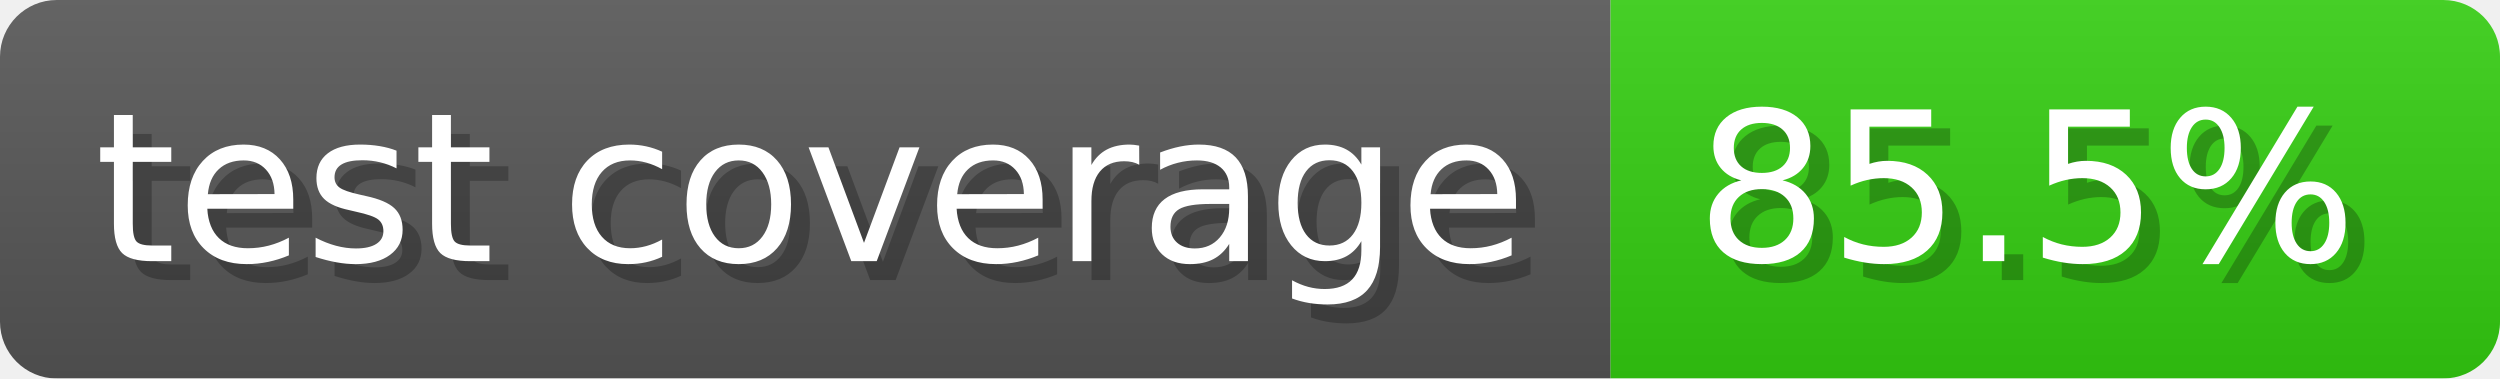
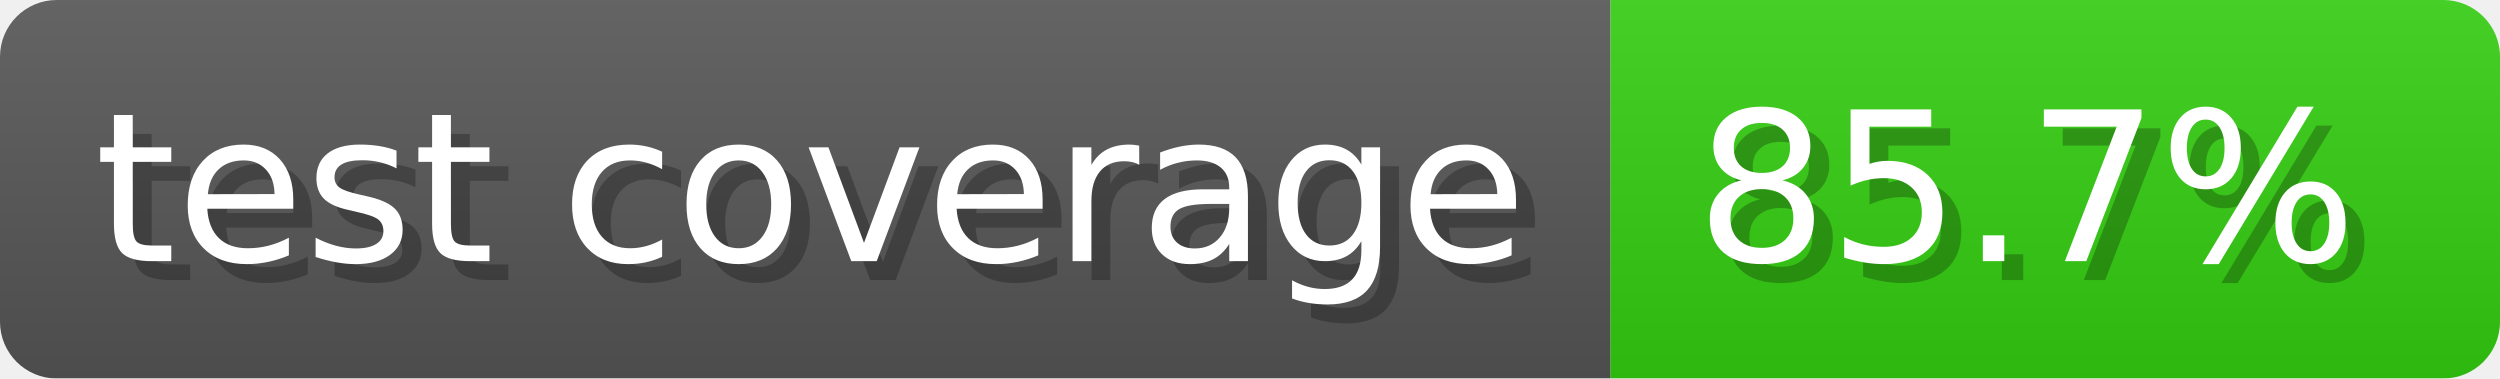
- <svg xmlns="http://www.w3.org/2000/svg" width="132.1" height="20" viewBox="0 0 1321 200" role="img" aria-label="test coverage: 85.5%">
-   <linearGradient id="ddlNN" x2="0" y2="100%">
+ <svg xmlns="http://www.w3.org/2000/svg" width="132.1" height="20" viewBox="0 0 1321 200" role="img" aria-label="test coverage: 85.7%">
+   <linearGradient id="prCjq" x2="0" y2="100%">
    <stop offset="0" stop-opacity=".1" stop-color="#EEE" />
    <stop offset="1" stop-opacity=".1" />
  </linearGradient>
-   <mask id="GHeQp">
+   <mask id="wyFxQ">
    <rect width="1321" height="200" rx="30" fill="#FFF" />
  </mask>
-   <g mask="url(#GHeQp)">
+   <g mask="url(#wyFxQ)">
    <rect width="851" height="200" fill="#555" />
    <rect width="470" height="200" fill="#3C1" x="851" />
-     <rect width="1321" height="200" fill="url(#ddlNN)" />
+     <rect width="1321" height="200" fill="url(#prCjq)" />
  </g>
  <g aria-hidden="true" fill="#fff" text-anchor="start" font-family="Verdana,DejaVu Sans,sans-serif" font-size="110">
    <text x="60" y="148" textLength="751" fill="#000" opacity="0.25">test coverage</text>
    <text x="50" y="138" textLength="751">test coverage</text>
-     <text x="906" y="148" textLength="370" fill="#000" opacity="0.25">85.5%</text>
-     <text x="896" y="138" textLength="370">85.5%</text>
+     <text x="906" y="148" textLength="370" fill="#000" opacity="0.25">85.7%</text>
+     <text x="896" y="138" textLength="370">85.7%</text>
  </g>
</svg>
